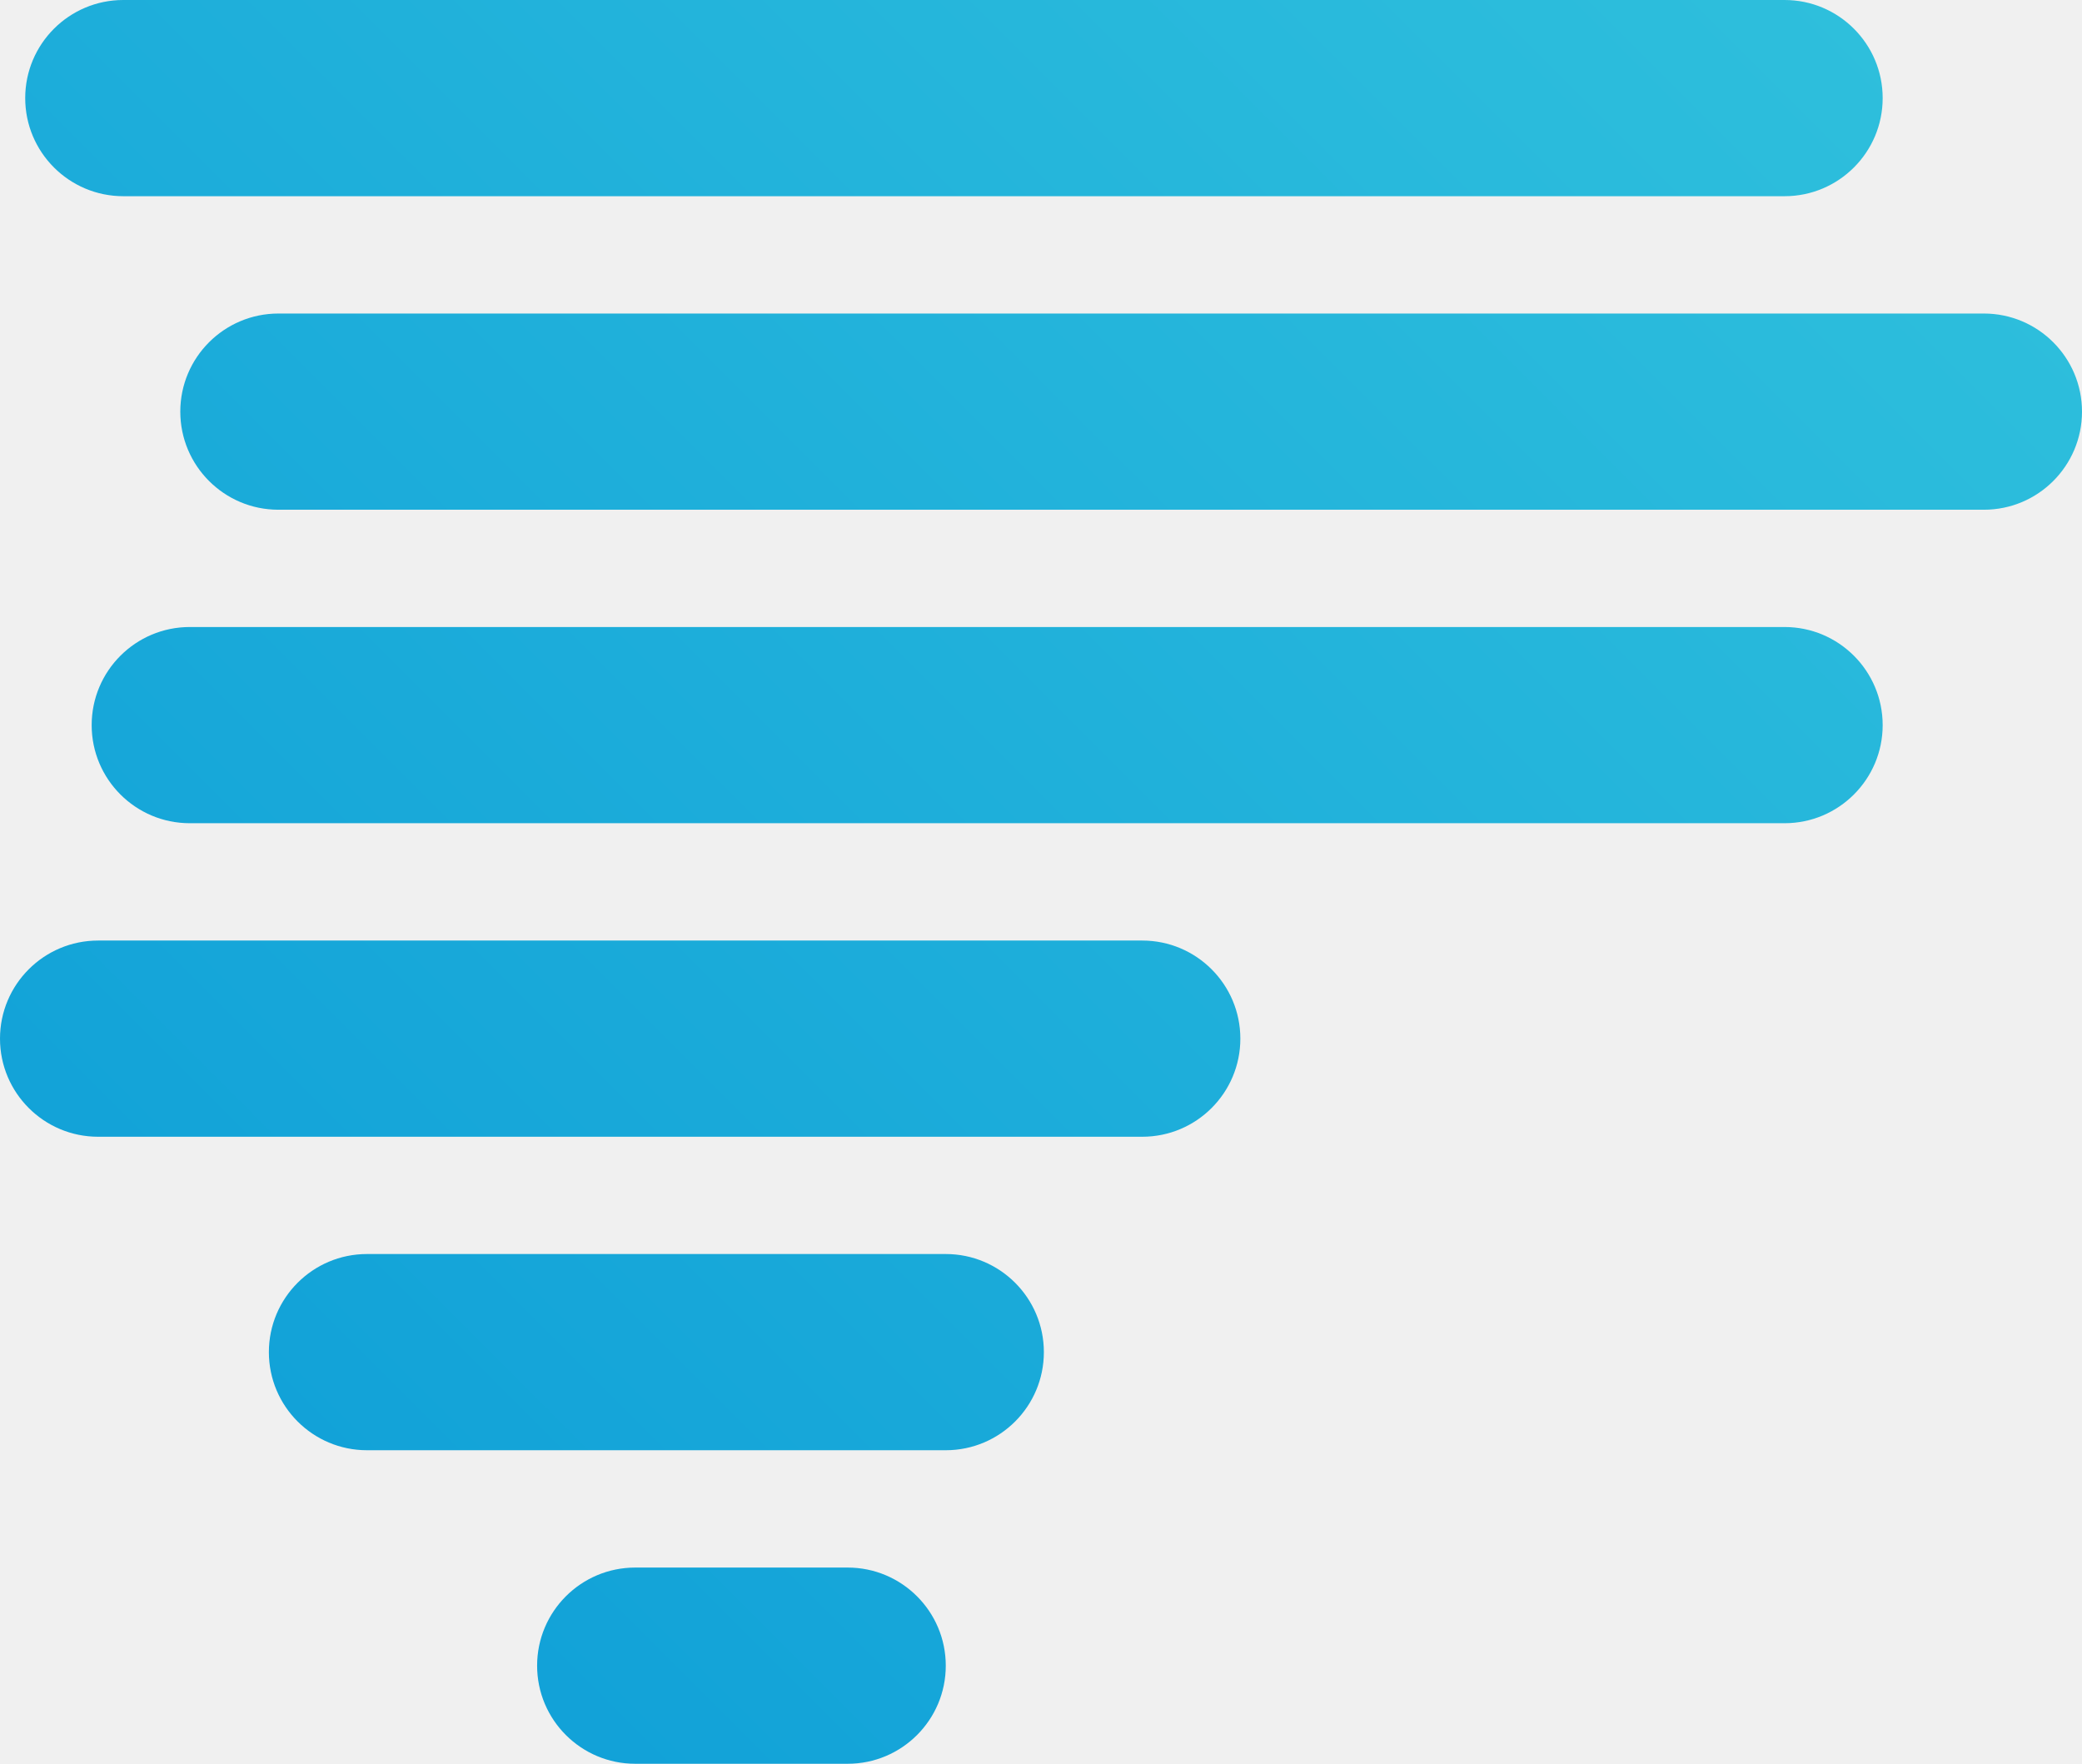
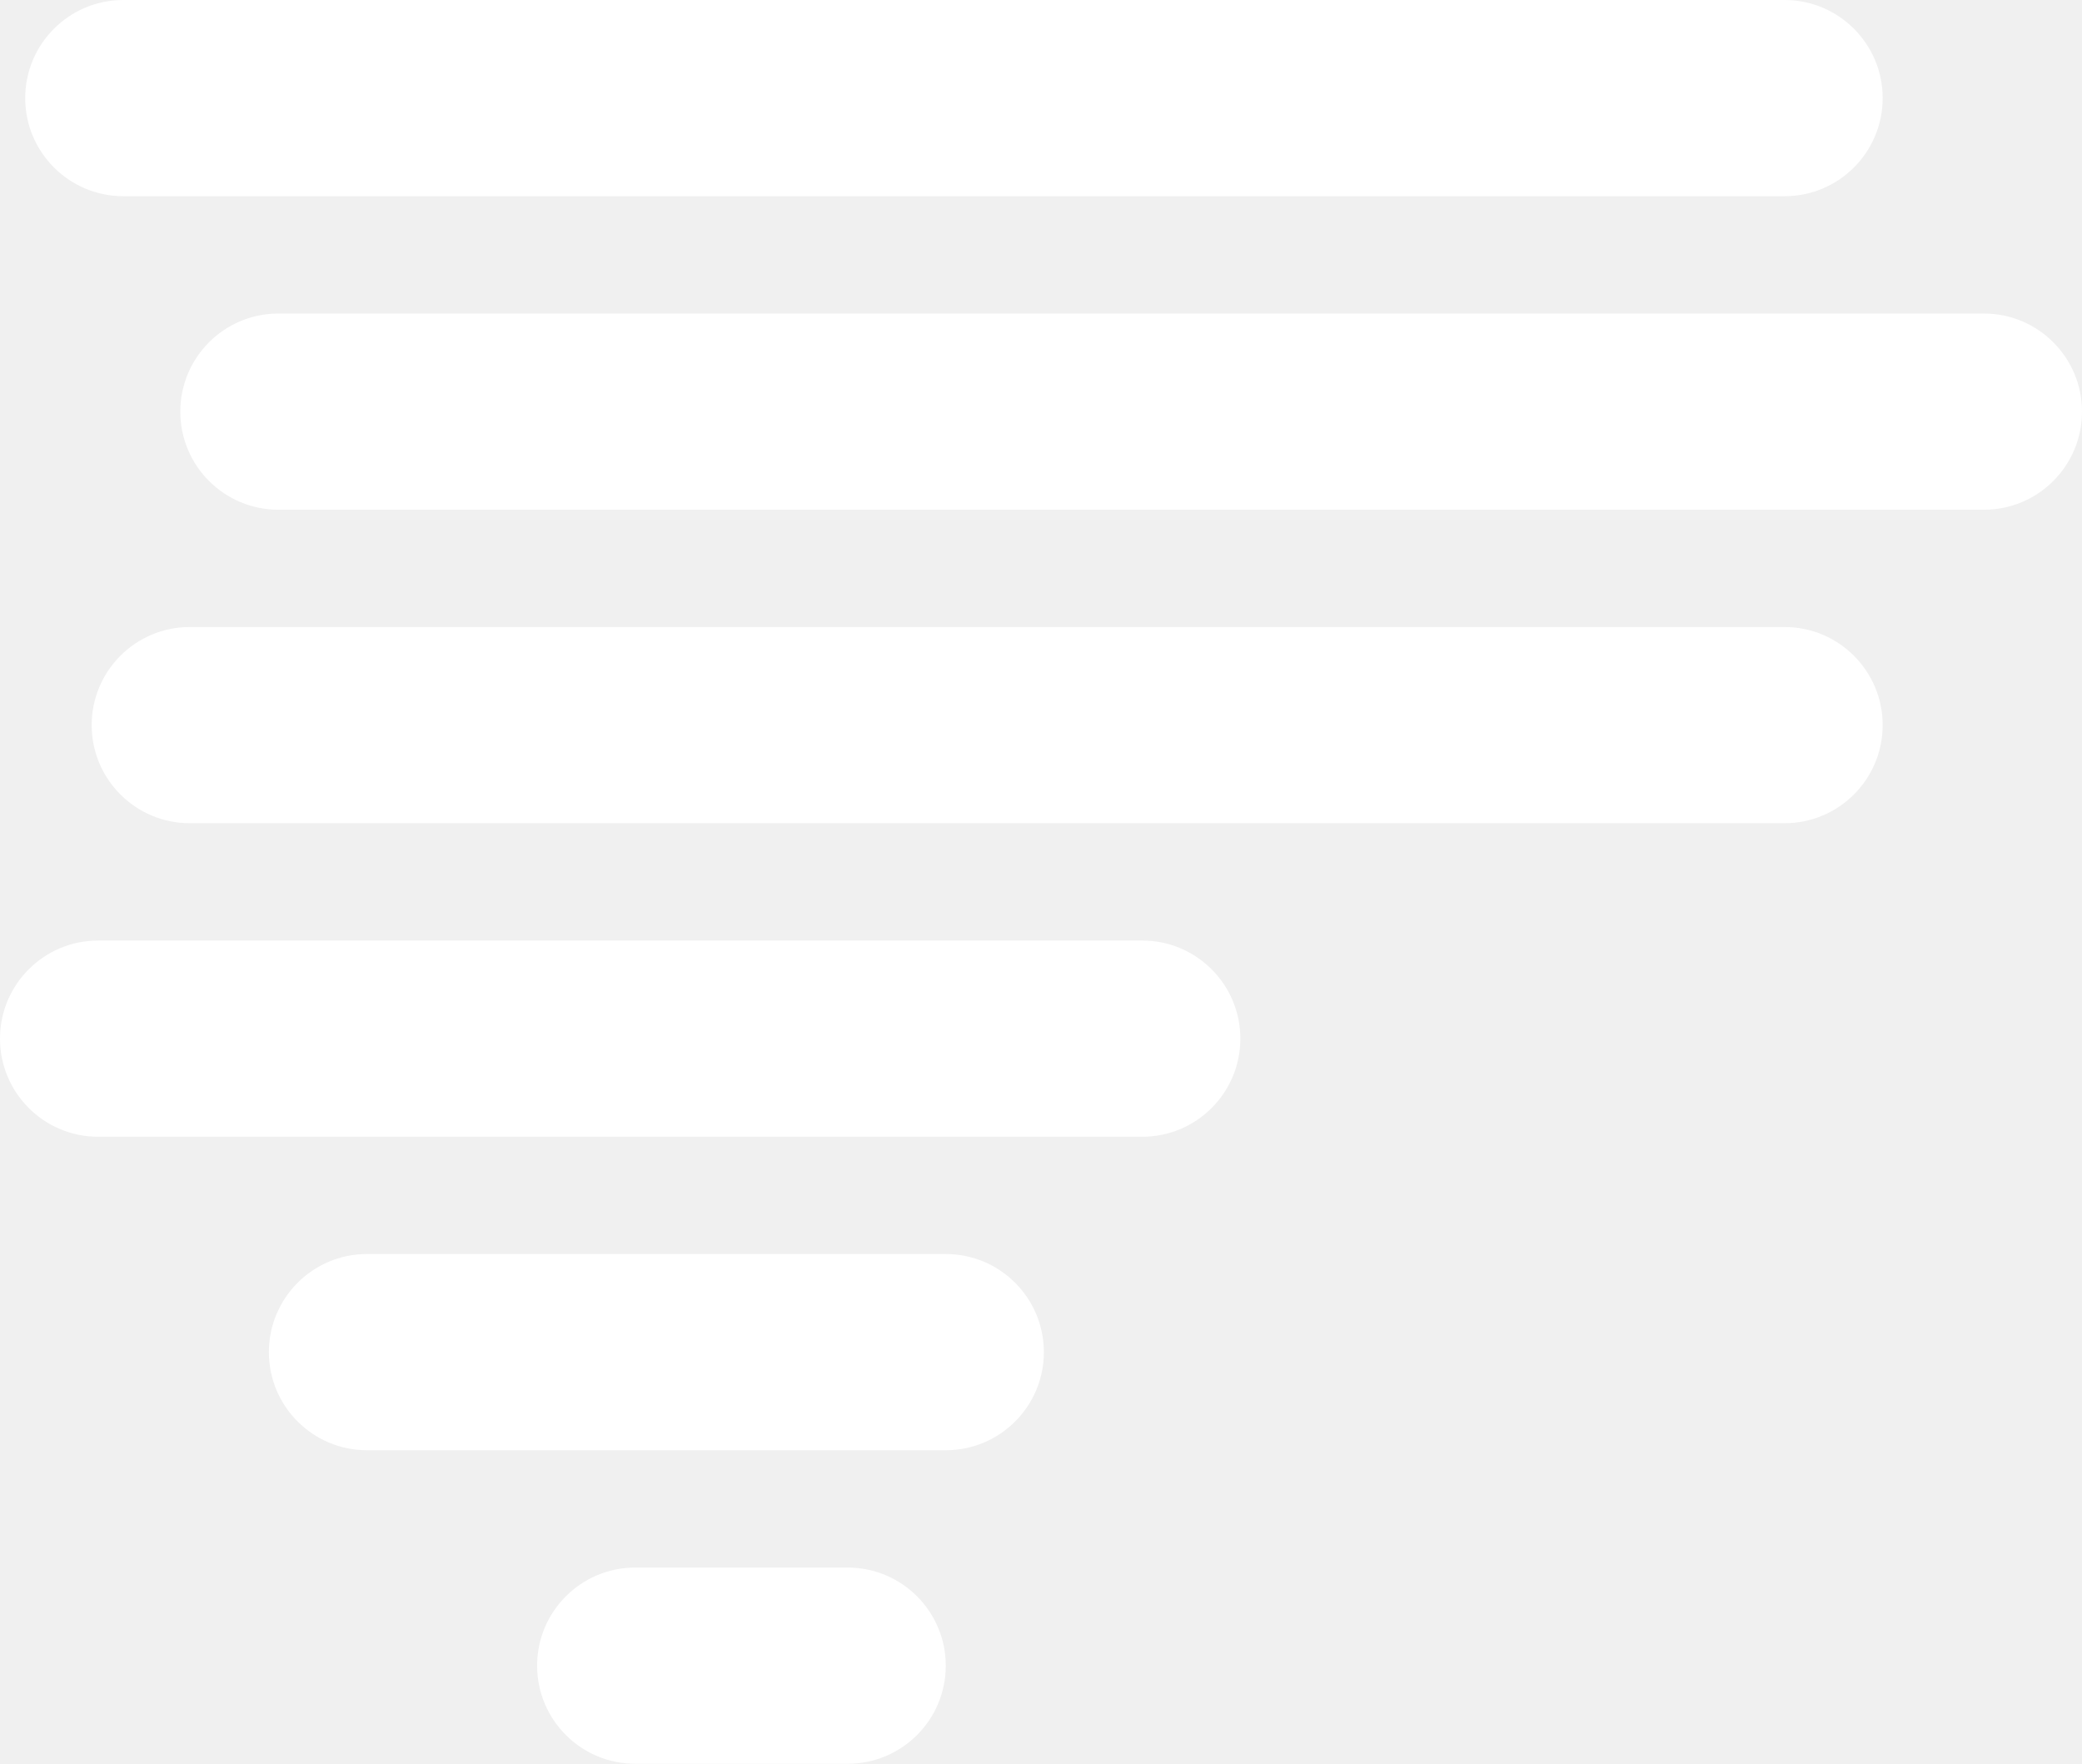
- <svg xmlns="http://www.w3.org/2000/svg" version="1.1" id="Layer_1" x="0px" y="0px" width="42.449px" height="35.958px" viewBox="0 0 42.449 35.958" style="enable-background:new 0 0 42.449 35.958;" xml:space="preserve">
-   <g>
-     <g>
-       <linearGradient id="SVGID_1_" gradientUnits="userSpaceOnUse" x1="32.69" y1="-11.239" x2="-8.301" y2="29.752">
-         <stop offset="0" style="stop-color:#31C2DD" />
-         <stop offset="1" style="stop-color:#0B9BD7" />
-       </linearGradient>
-       <path style="fill:url(#SVGID_1_);" d="M36.385,4H2.514c-1.104,0-2-0.896-2-2s0.896-2,2-2h33.871c1.104,0,2,0.896,2,2    S37.489,4,36.385,4L36.385,4z" />
-     </g>
-     <g>
-       <linearGradient id="SVGID_2_" gradientUnits="userSpaceOnUse" x1="37.69" y1="-6.237" x2="-3.3" y2="34.753">
-         <stop offset="0" style="stop-color:#31C2DD" />
-         <stop offset="1" style="stop-color:#0B9BD7" />
-       </linearGradient>
-       <path style="fill:url(#SVGID_2_);" d="M40.449,10.392H5.676c-1.104,0-2-0.896-2-2s0.896-2,2-2h34.773c1.104,0,2,0.896,2,2    S41.554,10.392,40.449,10.392L40.449,10.392z" />
-     </g>
-     <g>
-       <linearGradient id="SVGID_3_" gradientUnits="userSpaceOnUse" x1="39.419" y1="-4.508" x2="-1.571" y2="36.481">
-         <stop offset="0" style="stop-color:#31C2DD" />
-         <stop offset="1" style="stop-color:#0B9BD7" />
-       </linearGradient>
-       <path style="fill:url(#SVGID_3_);" d="M36.385,16.783H3.869c-1.104,0-2-0.896-2-2s0.896-2,2-2h32.516c1.104,0,2,0.896,2,2    S37.489,16.783,36.385,16.783L36.385,16.783z" />
-     </g>
-     <g>
-       <linearGradient id="SVGID_4_" gradientUnits="userSpaceOnUse" x1="38.874" y1="-5.054" x2="-2.116" y2="35.937">
-         <stop offset="0" style="stop-color:#31C2DD" />
-         <stop offset="1" style="stop-color:#0B9BD7" />
-       </linearGradient>
-       <path style="fill:url(#SVGID_4_);" d="M23.289,23.175H2c-1.104,0-2-0.896-2-2s0.896-2,2-2h21.289c1.104,0,2,0.896,2,2    S24.394,23.175,23.289,23.175L23.289,23.175z" />
-     </g>
-     <g>
-       <linearGradient id="SVGID_5_" gradientUnits="userSpaceOnUse" x1="42.438" y1="-1.488" x2="1.449" y2="39.501">
-         <stop offset="0" style="stop-color:#31C2DD" />
-         <stop offset="1" style="stop-color:#0B9BD7" />
-       </linearGradient>
-       <path style="fill:url(#SVGID_5_);" d="M19.283,29.566H7.482c-1.104,0-2-0.896-2-2s0.896-2,2-2h11.801c1.104,0,2,0.896,2,2    S20.388,29.566,19.283,29.566L19.283,29.566z" />
-     </g>
-     <g>
-       <linearGradient id="SVGID_6_" gradientUnits="userSpaceOnUse" x1="46.501" y1="2.576" x2="5.512" y2="43.565">
-         <stop offset="0" style="stop-color:#31C2DD" />
-         <stop offset="1" style="stop-color:#0B9BD7" />
-       </linearGradient>
-       <path style="fill:url(#SVGID_6_);" d="M17.283,35.958h-4.332c-1.104,0-2-0.896-2-2s0.896-2,2-2h4.332c1.104,0,2,0.896,2,2    S18.388,35.958,17.283,35.958L17.283,35.958z" />
+ <svg xmlns="http://www.w3.org/2000/svg" version="1.1" width="42.449" height="35.958" style="enable-background:new 0 0 42.449 35.958;" xml:space="preserve">
+   <rect id="backgroundrect" width="100%" height="100%" x="0" y="0" fill="none" stroke="none" />
+   <g class="currentLayer" style="">
+     <g id="svg_1" class="selected" fill="#ffffff" fill-opacity="1">
+       <g id="svg_2" fill="#ffffff" fill-opacity="1">
+         <linearGradient id="SVGID_1_" gradientUnits="userSpaceOnUse" x1="32.689" y1="-11.239" x2="-8.301" y2="29.752">
+           <stop offset="0" style="stop-color:#31C2DD" />
+           <stop offset="1" style="stop-color:#0B9BD7" />
+         </linearGradient>
+         <path style="" d="M36.385,4H2.514c-1.104,0-2-0.896-2-2s0.896-2,2-2h33.871c1.104,0,2,0.896,2,2    S37.489,4,36.385,4L36.385,4z" id="svg_3" fill="#ffffff" fill-opacity="1" />
+       </g>
+       <g id="svg_4" fill="#ffffff" fill-opacity="1">
+         <linearGradient id="SVGID_2_" gradientUnits="userSpaceOnUse" x1="37.69" y1="-6.237" x2="-3.3" y2="34.753">
+           <stop offset="0" style="stop-color:#31C2DD" />
+           <stop offset="1" style="stop-color:#0B9BD7" />
+         </linearGradient>
+         <path style="" d="M40.449,10.392H5.676c-1.104,0-2-0.896-2-2s0.896-2,2-2h34.773c1.104,0,2,0.896,2,2    S41.554,10.392,40.449,10.392L40.449,10.392z" id="svg_5" fill="#ffffff" fill-opacity="1" />
+       </g>
+       <g id="svg_6" fill="#ffffff" fill-opacity="1">
+         <linearGradient id="SVGID_3_" gradientUnits="userSpaceOnUse" x1="39.419" y1="-4.508" x2="-1.571" y2="36.481">
+           <stop offset="0" style="stop-color:#31C2DD" />
+           <stop offset="1" style="stop-color:#0B9BD7" />
+         </linearGradient>
+         <path style="" d="M36.385,16.783H3.869c-1.104,0-2-0.896-2-2s0.896-2,2-2h32.516c1.104,0,2,0.896,2,2    S37.489,16.783,36.385,16.783L36.385,16.783z" id="svg_7" fill="#ffffff" fill-opacity="1" />
+       </g>
+       <g id="svg_8" fill="#ffffff" fill-opacity="1">
+         <linearGradient id="SVGID_4_" gradientUnits="userSpaceOnUse" x1="38.874" y1="-5.054" x2="-2.116" y2="35.937">
+           <stop offset="0" style="stop-color:#31C2DD" />
+           <stop offset="1" style="stop-color:#0B9BD7" />
+         </linearGradient>
+         <path style="" d="M23.289,23.175H2c-1.104,0-2-0.896-2-2s0.896-2,2-2h21.289c1.104,0,2,0.896,2,2    S24.394,23.175,23.289,23.175L23.289,23.175z" id="svg_9" fill="#ffffff" fill-opacity="1" />
+       </g>
+       <g id="svg_10" fill="#ffffff" fill-opacity="1">
+         <linearGradient id="SVGID_5_" gradientUnits="userSpaceOnUse" x1="42.438" y1="-1.488" x2="1.449" y2="39.501">
+           <stop offset="0" style="stop-color:#31C2DD" />
+           <stop offset="1" style="stop-color:#0B9BD7" />
+         </linearGradient>
+         <path style="" d="M19.283,29.566H7.482c-1.104,0-2-0.896-2-2s0.896-2,2-2h11.801c1.104,0,2,0.896,2,2    S20.388,29.566,19.283,29.566L19.283,29.566z" id="svg_11" fill="#ffffff" fill-opacity="1" />
+       </g>
+       <g id="svg_12" fill="#ffffff" fill-opacity="1">
+         <linearGradient id="SVGID_6_" gradientUnits="userSpaceOnUse" x1="46.501" y1="2.576" x2="5.512" y2="43.565">
+           <stop offset="0" style="stop-color:#31C2DD" />
+           <stop offset="1" style="stop-color:#0B9BD7" />
+         </linearGradient>
+         <path style="" d="M17.283,35.958h-4.332c-1.104,0-2-0.896-2-2s0.896-2,2-2h4.332c1.104,0,2,0.896,2,2    S18.388,35.958,17.283,35.958L17.283,35.958z" id="svg_13" fill="#ffffff" fill-opacity="1" />
+       </g>
    </g>
  </g>
</svg>
